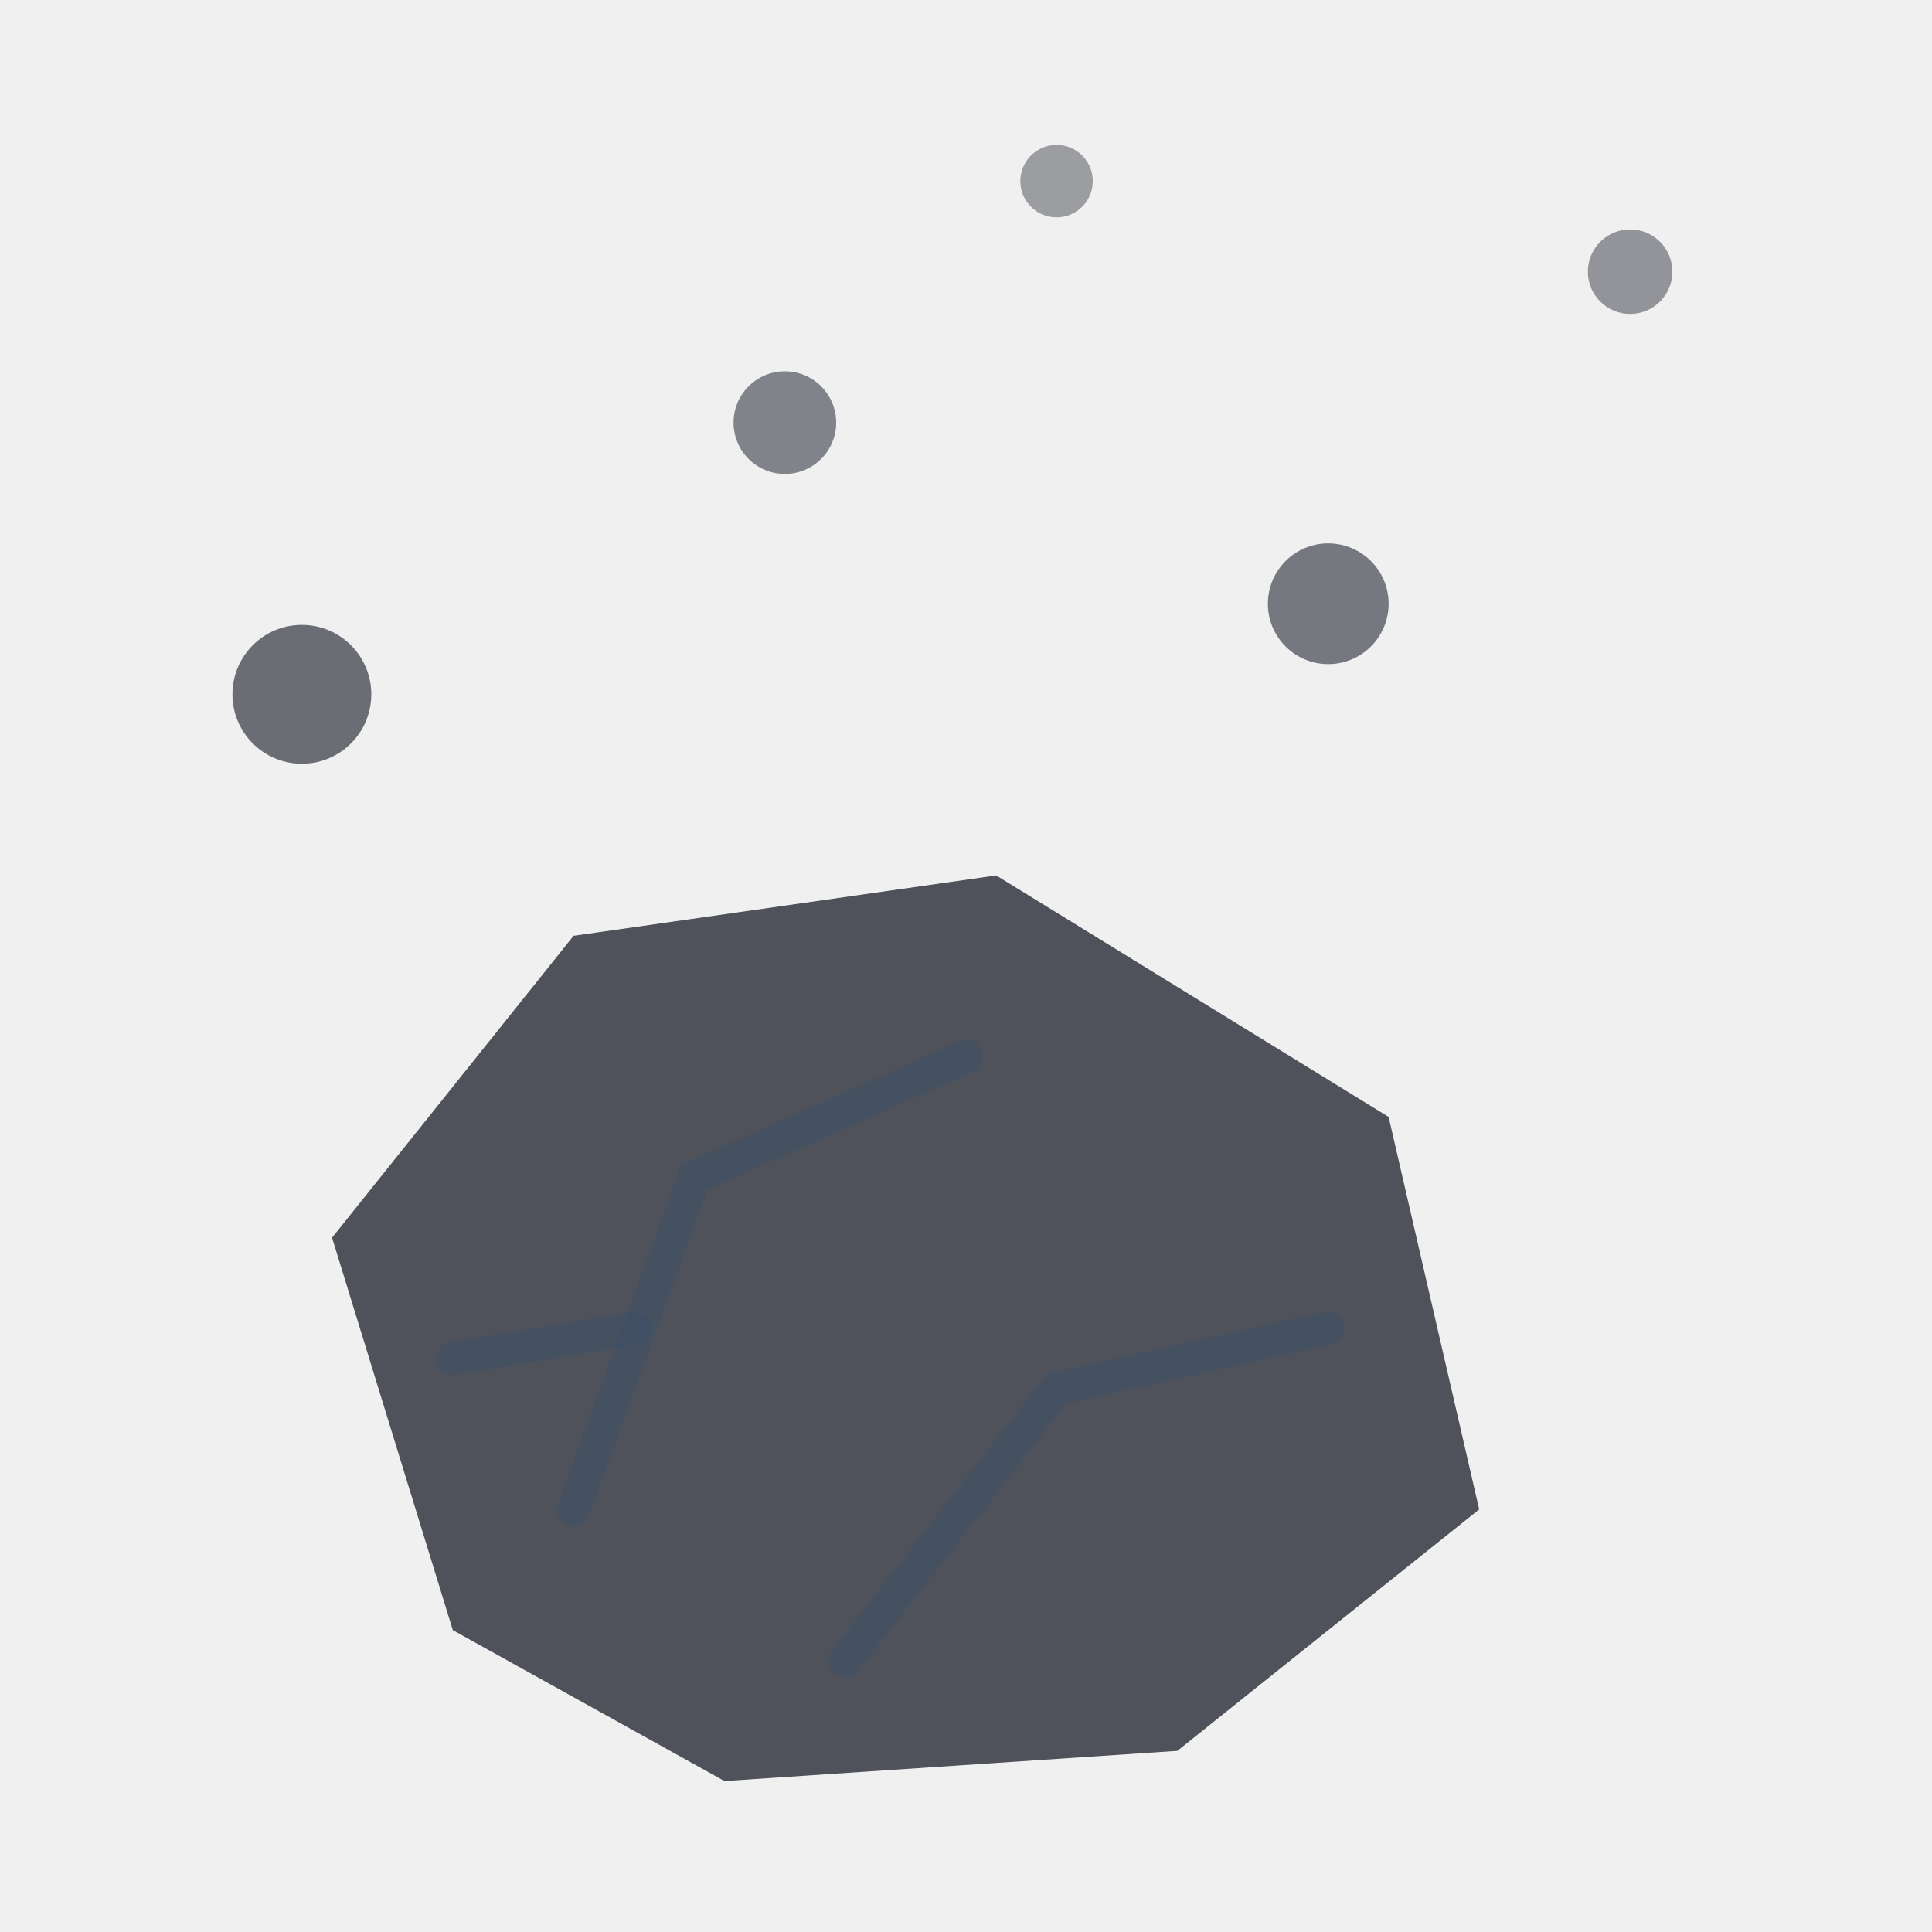
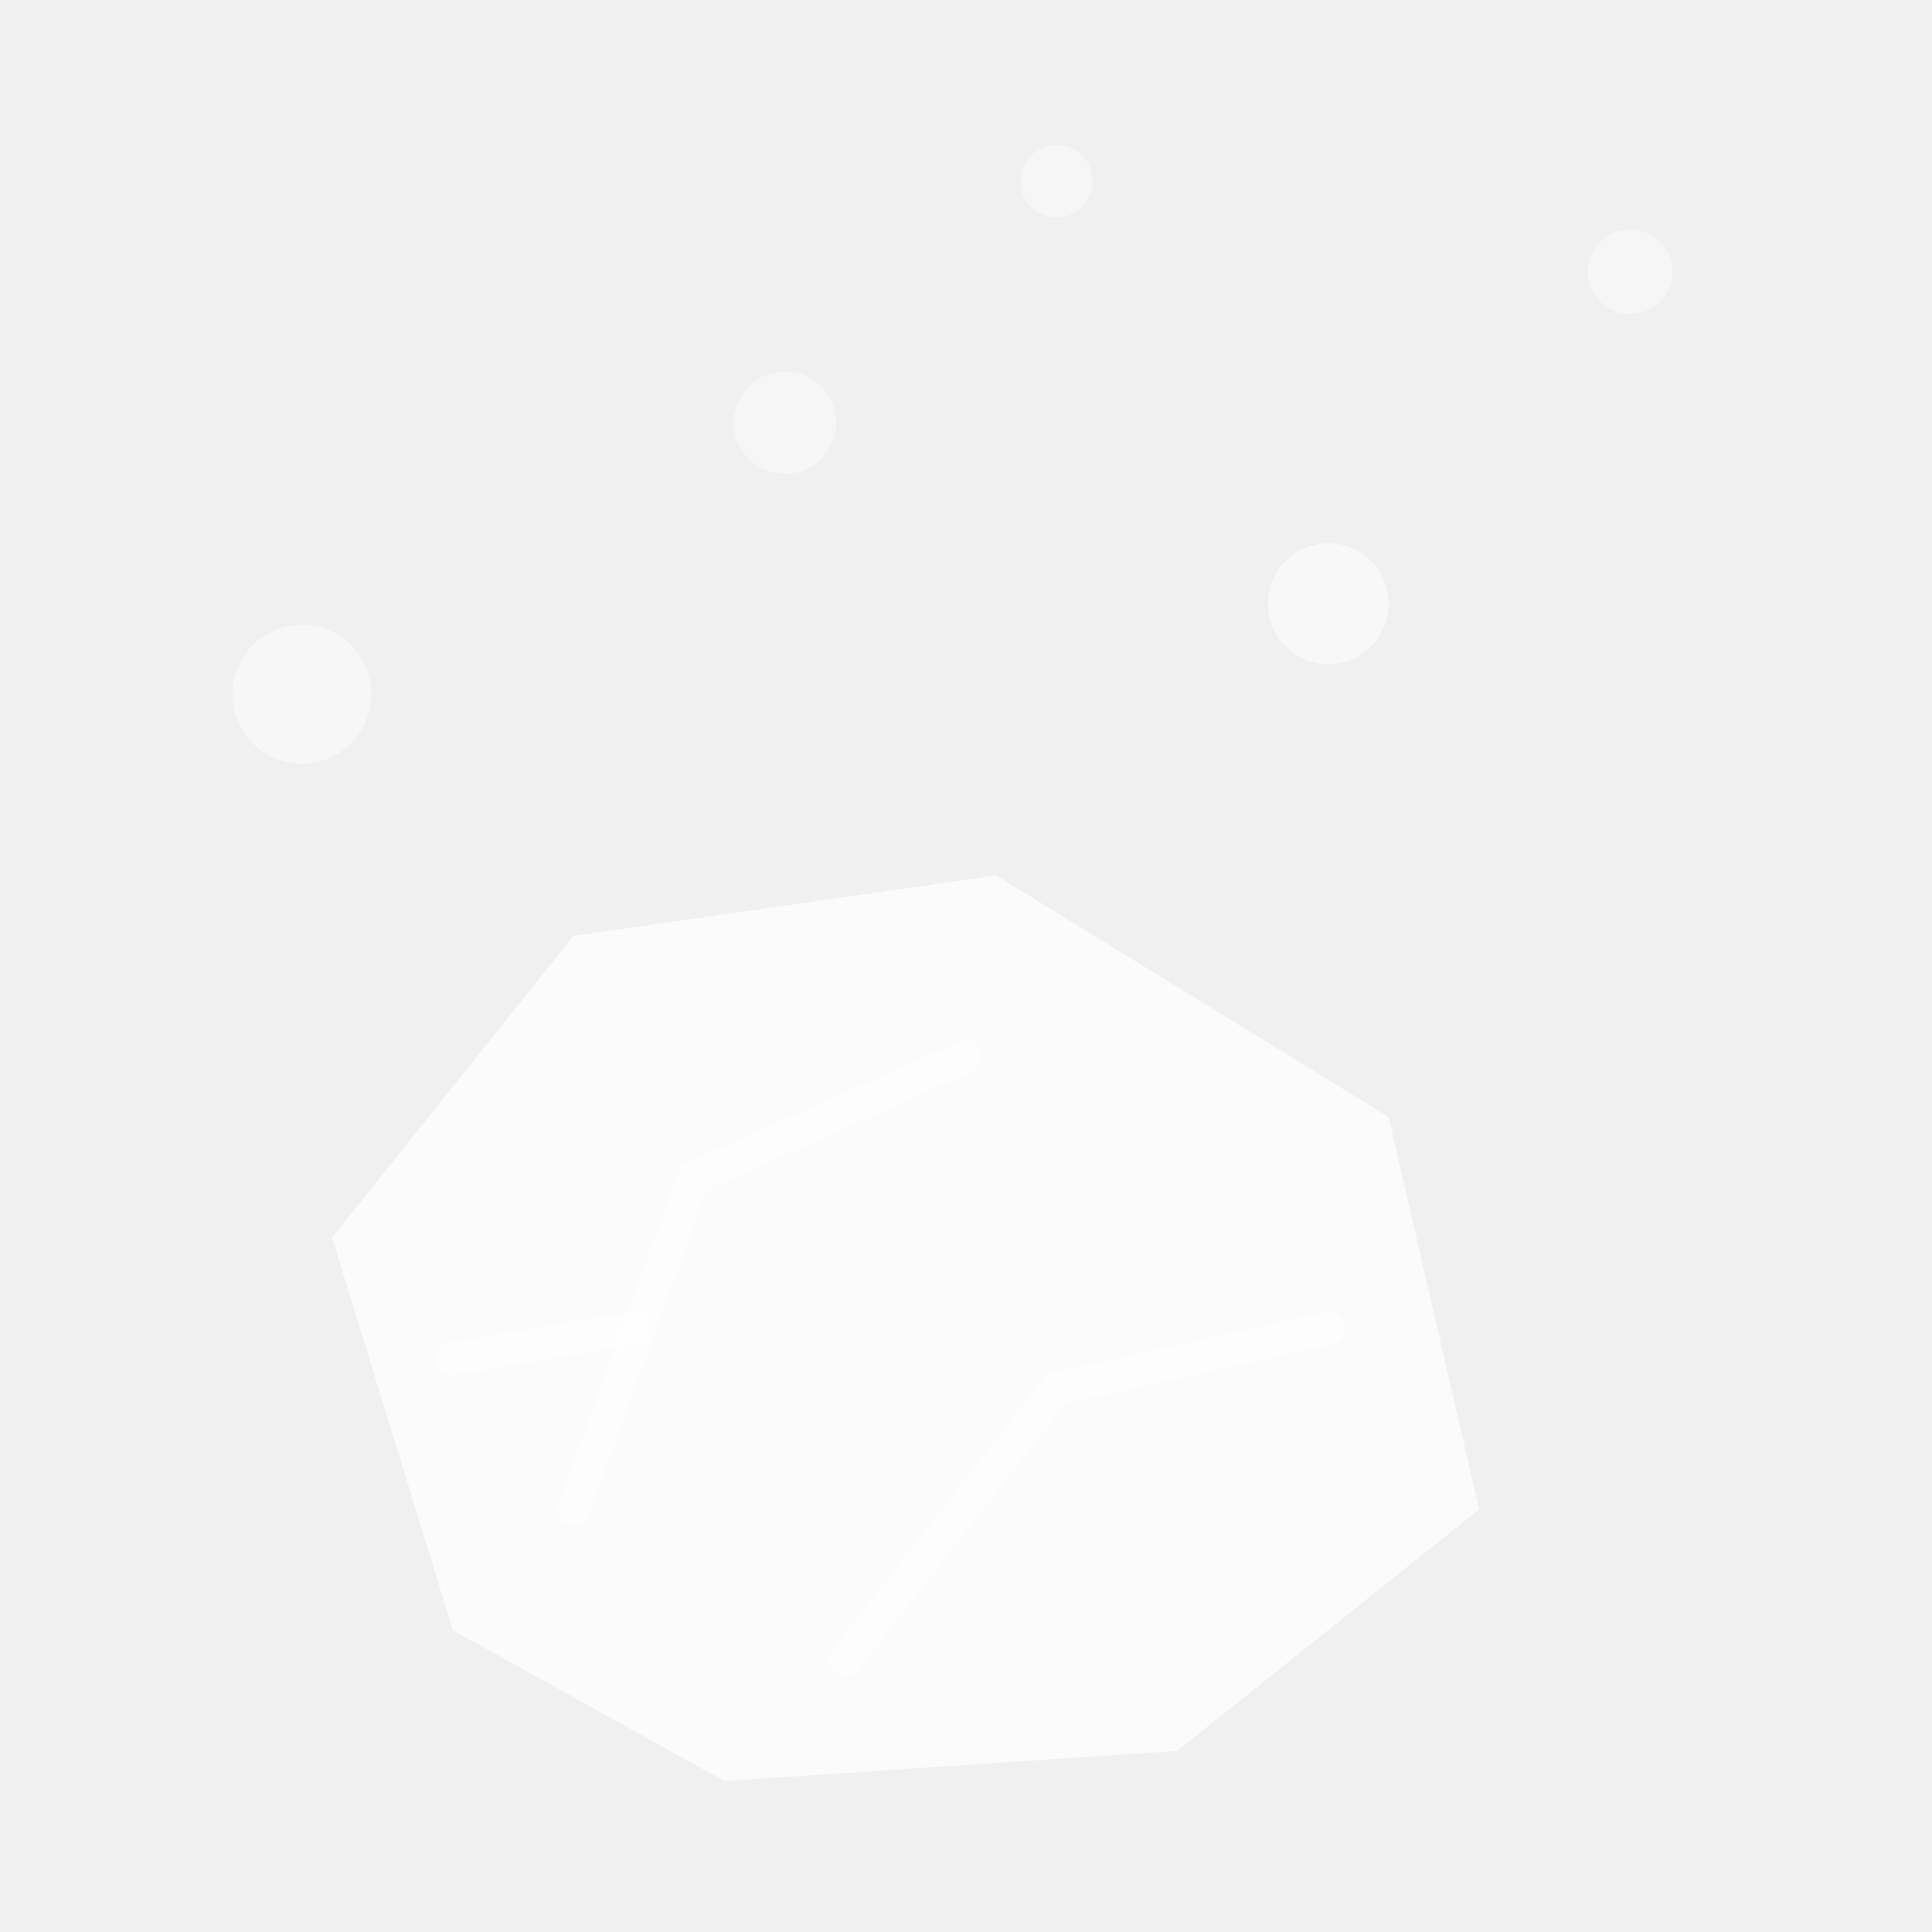
<svg xmlns="http://www.w3.org/2000/svg" width="128" height="128" viewBox="0 0 128 128">
-   <path d="M30 108 L22 82 L38 62 L66 58 L92 74 L98 100 L78 116 L48 118 Z" fill="#111622" fill-opacity="0.72" />
-   <g fill="none" stroke="#3D4E69" stroke-width="2.2" stroke-opacity="0.5" stroke-linecap="round">
+   <path d="M30 108 L22 82 L38 62 L66 58 L92 74 L98 100 L78 116 L48 118 Z" fill="#FFFFFF" fill-opacity="0.72" />
+   <g fill="none" stroke="#FFFFFF" stroke-width="2.2" stroke-opacity="0.40" stroke-linecap="round">
    <path d="M38 100 L46 78 L64 70" />
    <path d="M56 110 L70 92 L88 88" />
    <path d="M30 90 L42 88" />
  </g>
-   <g fill="#111622">
-     <circle cx="20" cy="46" r="4.6" fill-opacity="0.6" />
-     <circle cx="52" cy="28" r="3.4" fill-opacity="0.5" />
+   <g fill="#FFFFFF">
+     <circle cx="20" cy="46" r="4.6" fill-opacity="0.48" />
+     <circle cx="52" cy="28" r="3.4" fill-opacity="0.40" />
    <circle cx="88" cy="40" r="4" fill-opacity="0.55" />
    <circle cx="108" cy="18" r="2.8" fill-opacity="0.42" />
    <circle cx="70" cy="12" r="2.4" fill-opacity="0.38" />
  </g>
</svg>
